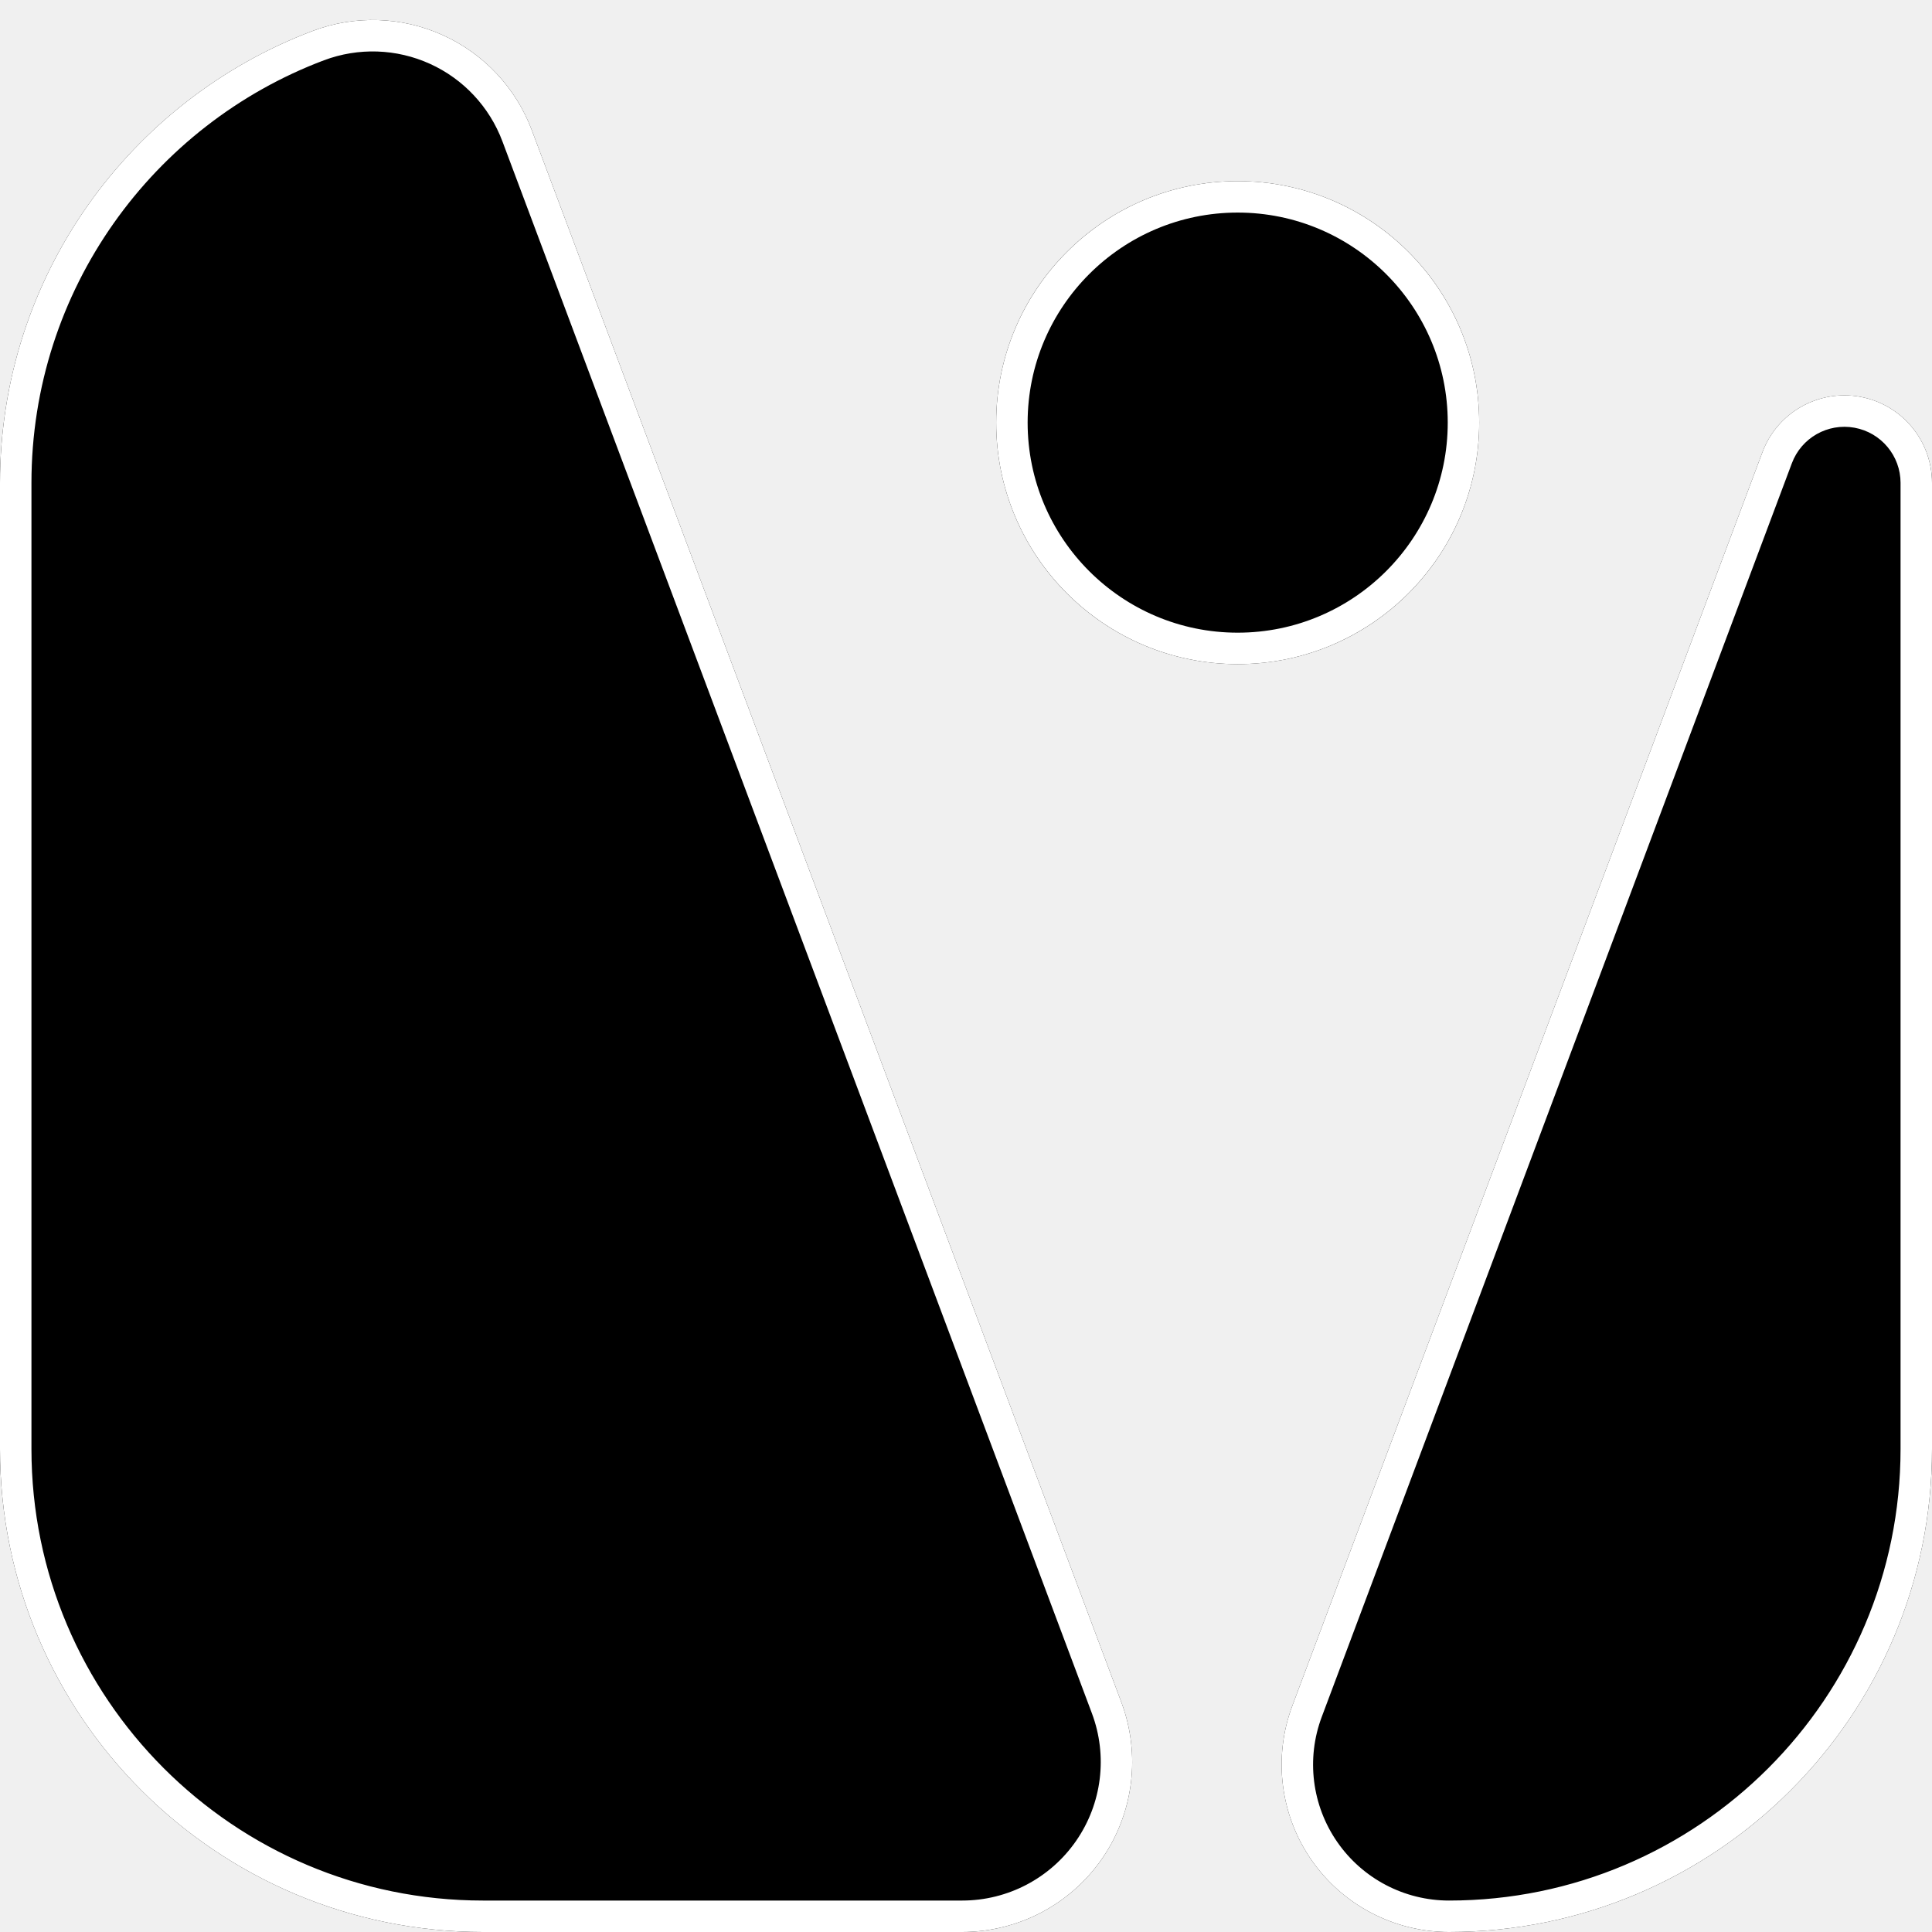
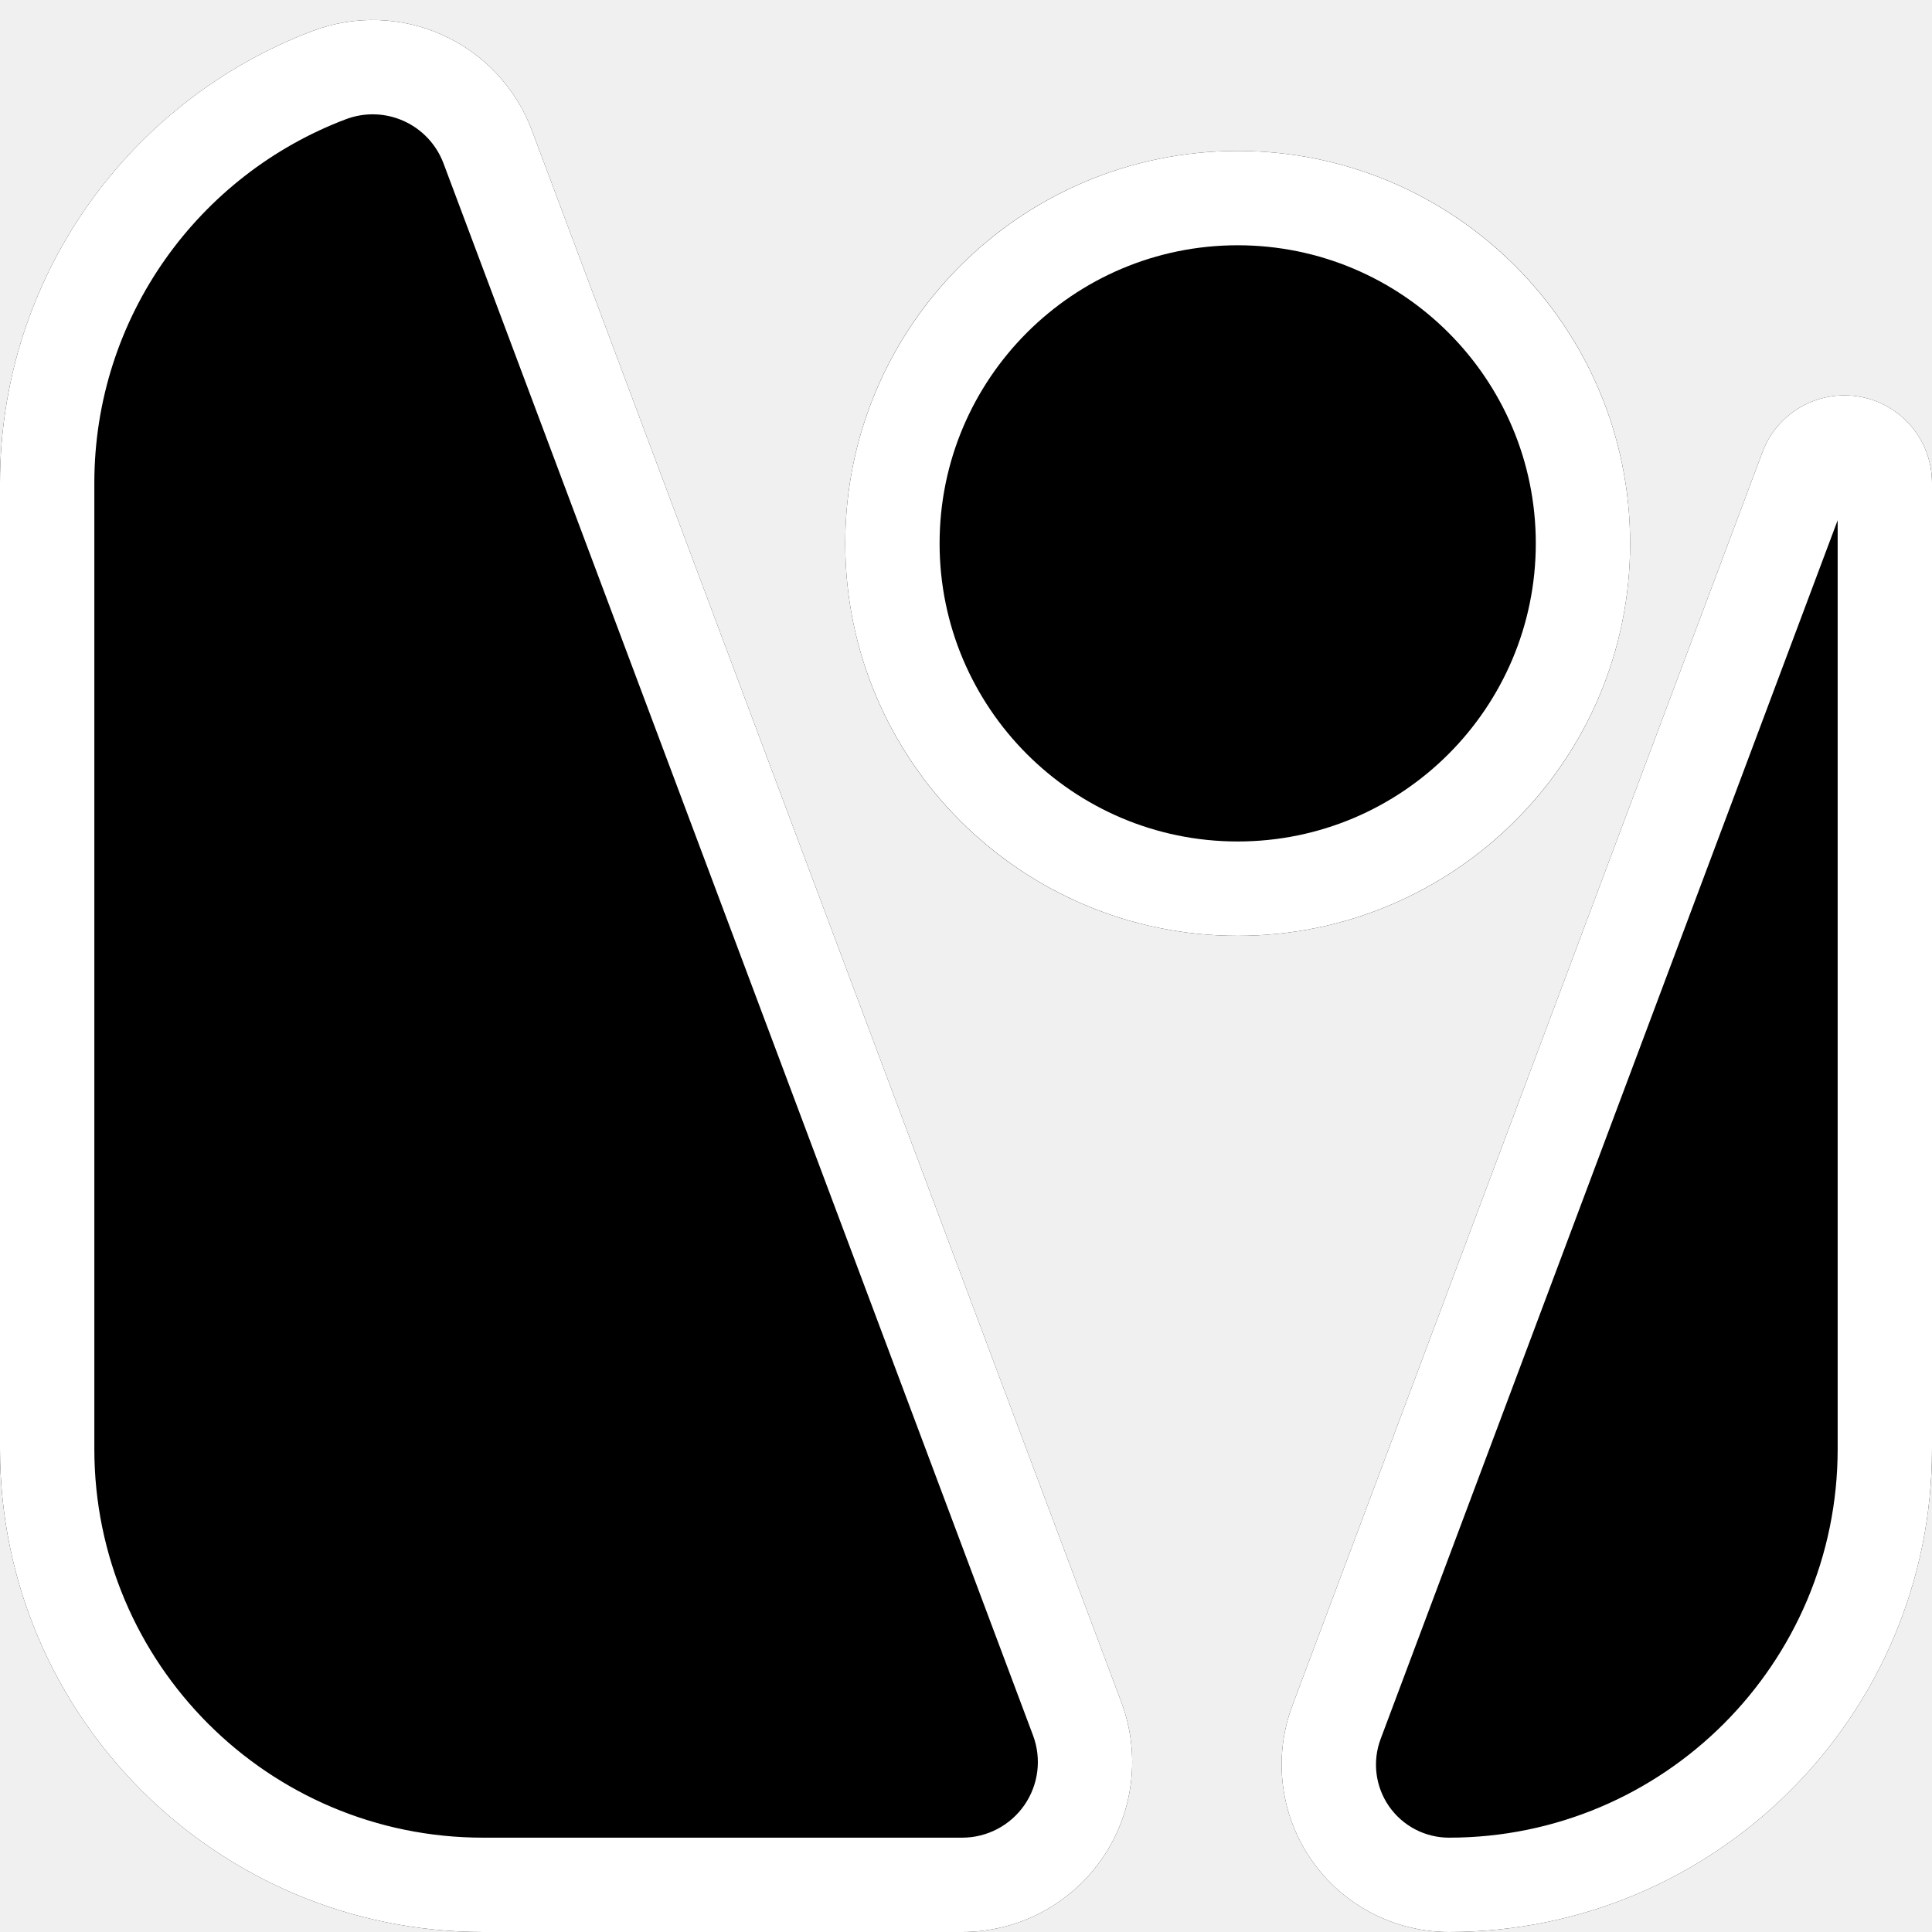
<svg xmlns="http://www.w3.org/2000/svg" width="100%" height="100%" viewBox="0 0 256 256" version="1.1" xml:space="preserve" style="fill-rule:evenodd;clip-rule:evenodd;stroke-linejoin:round;stroke-miterlimit:2;">
  <path d="M148.588,225.567C151.182,232.484 150.219,240.234 146.011,246.306C141.803,252.377 134.885,256 127.498,256C99.656,256 64,256 64,256C28.677,256 0,227.323 0,192C-0,192 0,64 0,64C0,36.609 17.244,13.215 41.459,4.089C47.053,1.986 53.254,2.193 58.695,4.664C64.137,7.135 68.374,11.667 70.472,17.263C86.517,60.046 128.284,171.425 148.588,225.567ZM233.531,59.918C235.5,54.665 240.945,51.573 246.466,52.573C251.986,53.573 256,58.379 256,63.989C256,63.993 256,63.996 256,64C256,64 256,192 256,192C256,227.323 227.323,256 192,256C192,256 192,256 192,256C184.727,256 177.916,252.433 173.773,246.455C169.63,240.477 168.682,232.848 171.236,226.037C187.401,182.93 217.08,103.786 233.531,59.918Z" />
-   <path d="M233.531,59.918C235.5,54.665 240.945,51.573 246.466,52.573C251.986,53.573 256,58.379 256,63.989L256,64L256,192C256,227.323 227.323,256 192,256C184.727,256 177.916,252.433 173.773,246.455C169.63,240.477 168.682,232.848 171.236,226.037L233.531,59.918ZM251.834,63.99C251.833,60.394 249.261,57.314 245.723,56.673C242.185,56.032 238.694,58.014 237.432,61.381L175.137,227.5C173.063,233.031 173.833,239.227 177.198,244.082C180.562,248.937 186.093,251.833 192,251.833C225.023,251.833 251.833,225.023 251.833,192L251.833,64L251.834,63.99ZM148.588,225.567C151.182,232.484 150.219,240.234 146.011,246.306C141.803,252.377 134.885,256 127.498,256L64,256C28.677,256 0,227.323 -0,192L0,64C0,36.609 17.244,13.215 41.459,4.089C47.053,1.986 53.254,2.193 58.695,4.664C64.137,7.135 68.374,11.667 70.472,17.263C86.517,60.046 128.284,171.425 148.588,225.567ZM144.686,227.03C124.383,172.888 82.616,61.509 66.571,18.726C64.86,14.165 61.408,10.471 56.973,8.458C52.538,6.444 47.485,6.275 42.926,7.989C20.288,16.521 4.167,38.393 4.167,64L4.167,192C4.167,225.023 30.977,251.833 64,251.833L127.498,251.833C133.519,251.833 139.157,248.881 142.586,243.932C146.016,238.984 146.8,232.668 144.686,227.03Z" style="fill:white;" />
-   <g transform="matrix(1,0,0,1,3.999753,-8)">
+   <path d="M148.588,225.567C151.182,232.484 150.219,240.234 146.011,246.306C141.803,252.377 134.885,256 127.498,256L64,256C28.677,256 0,227.323 -0,192L0,64C0,36.609 17.244,13.215 41.459,4.089C47.053,1.986 53.254,2.193 58.695,4.664C64.137,7.135 68.374,11.667 70.472,17.263C86.517,60.046 128.284,171.425 148.588,225.567ZM136.884,229.956C116.58,175.814 74.813,64.435 58.768,21.652C57.834,19.162 55.949,17.145 53.527,16.045C51.107,14.946 48.349,14.854 45.86,15.788C26.376,23.134 12.5,41.959 12.5,64L12.5,192C12.5,220.424 35.576,243.5 64,243.5L127.498,243.5C130.786,243.5 133.864,241.888 135.737,239.186C137.609,236.483 138.038,233.035 136.884,229.956ZM233.531,59.918C235.5,54.665 240.945,51.573 246.466,52.573C251.986,53.573 256,58.379 256,63.989L256,64L256,192C256,227.323 227.323,256 192,256C184.727,256 177.916,252.433 173.773,246.455C169.63,240.477 168.682,232.848 171.236,226.037L233.531,59.918ZM243.5,68.933L182.94,230.427C181.826,233.398 182.239,236.727 184.047,239.335C185.855,241.944 188.826,243.5 192,243.5C220.423,243.5 243.5,220.424 243.5,192L243.5,68.933Z" style="fill:white;" />
+   <g transform="matrix(1.62501,0,0,1.625,-96.0017,-32)">
    <ellipse cx="160" cy="64" rx="32" ry="32" />
-     <path d="M160,32C177.661,32 192,46.339 192,64C192,81.661 177.661,96 160,96C142.339,96 128,81.661 128,64C128,46.339 142.339,32 160,32ZM160,36.167C144.639,36.167 132.167,48.638 132.167,64C132.167,79.362 144.639,91.833 160,91.833C175.362,91.833 187.833,79.362 187.833,64C187.833,48.638 175.362,36.167 160,36.167Z" style="fill:white;" />
+     <path d="M160,32C177.661,32 192,46.339 192,64C192,81.661 177.661,96 160,96C142.339,96 128,81.661 128,64C128,46.339 142.339,32 160,32ZM160,39.692C146.584,39.692 135.693,50.584 135.693,64C135.693,77.416 146.584,88.308 160,88.308C173.416,88.308 184.308,77.416 184.308,64C184.308,50.584 173.416,39.692 160,39.692Z" style="fill:white;" />
  </g>
</svg>
